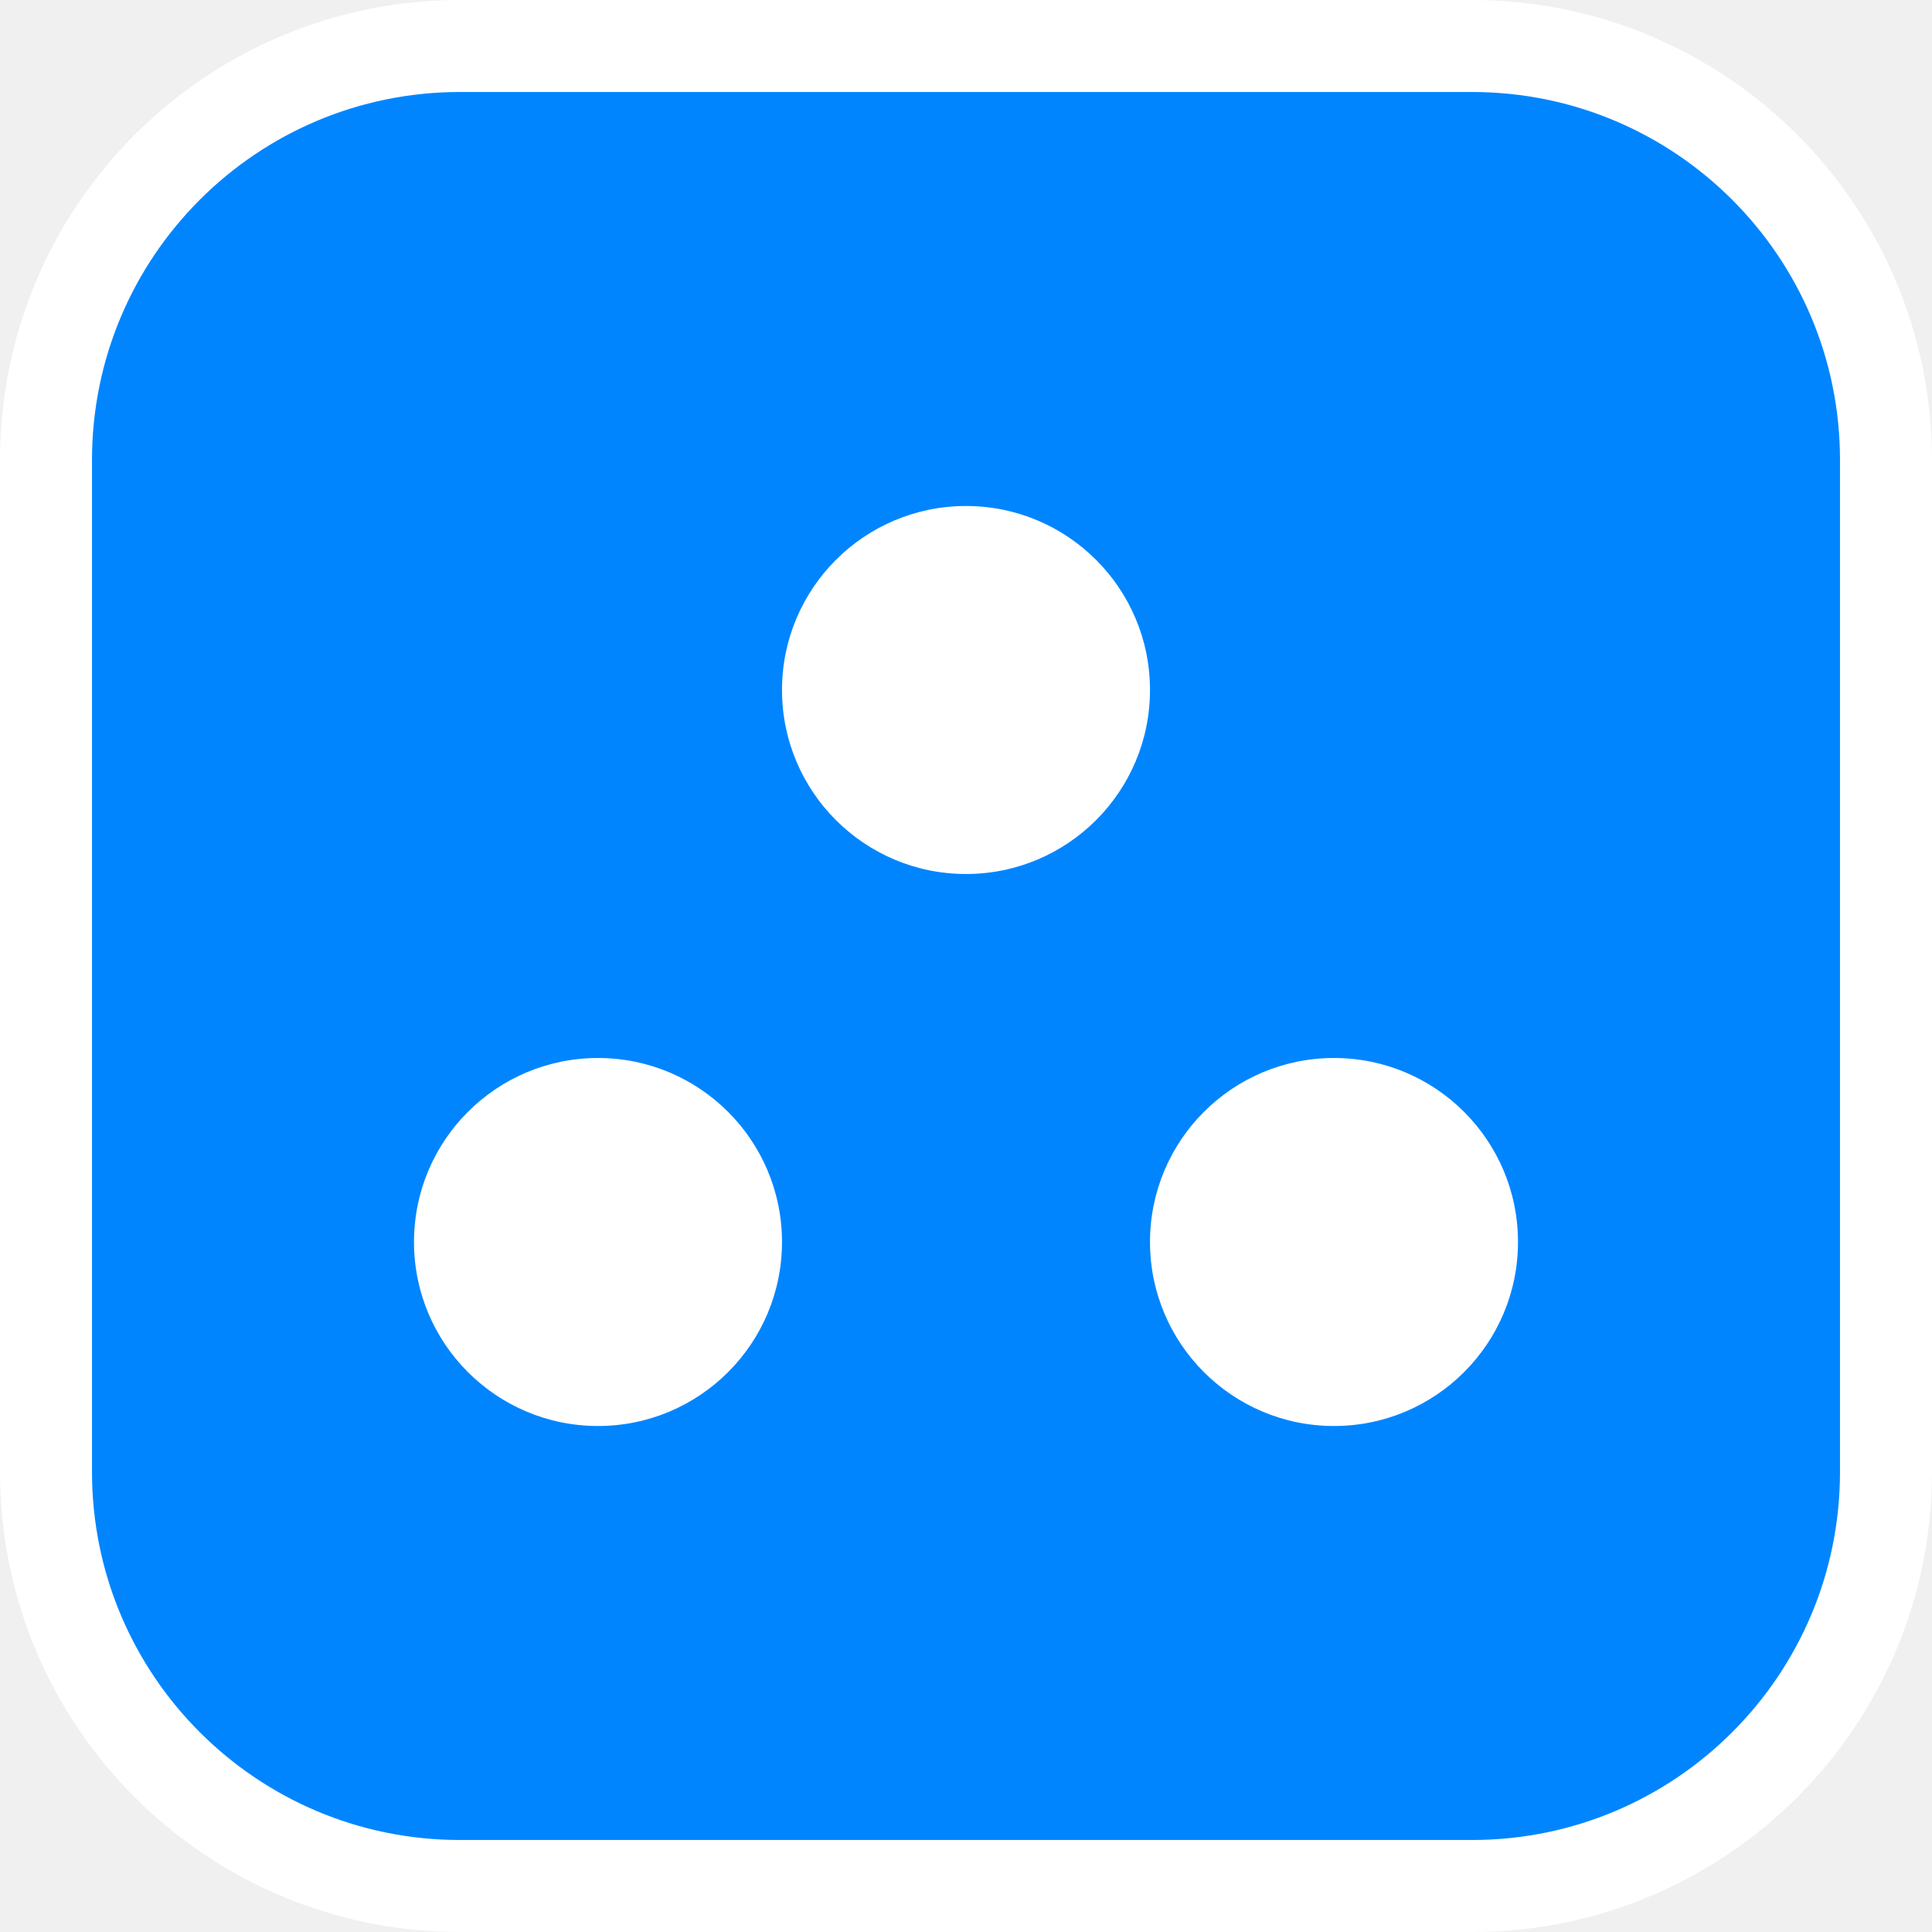
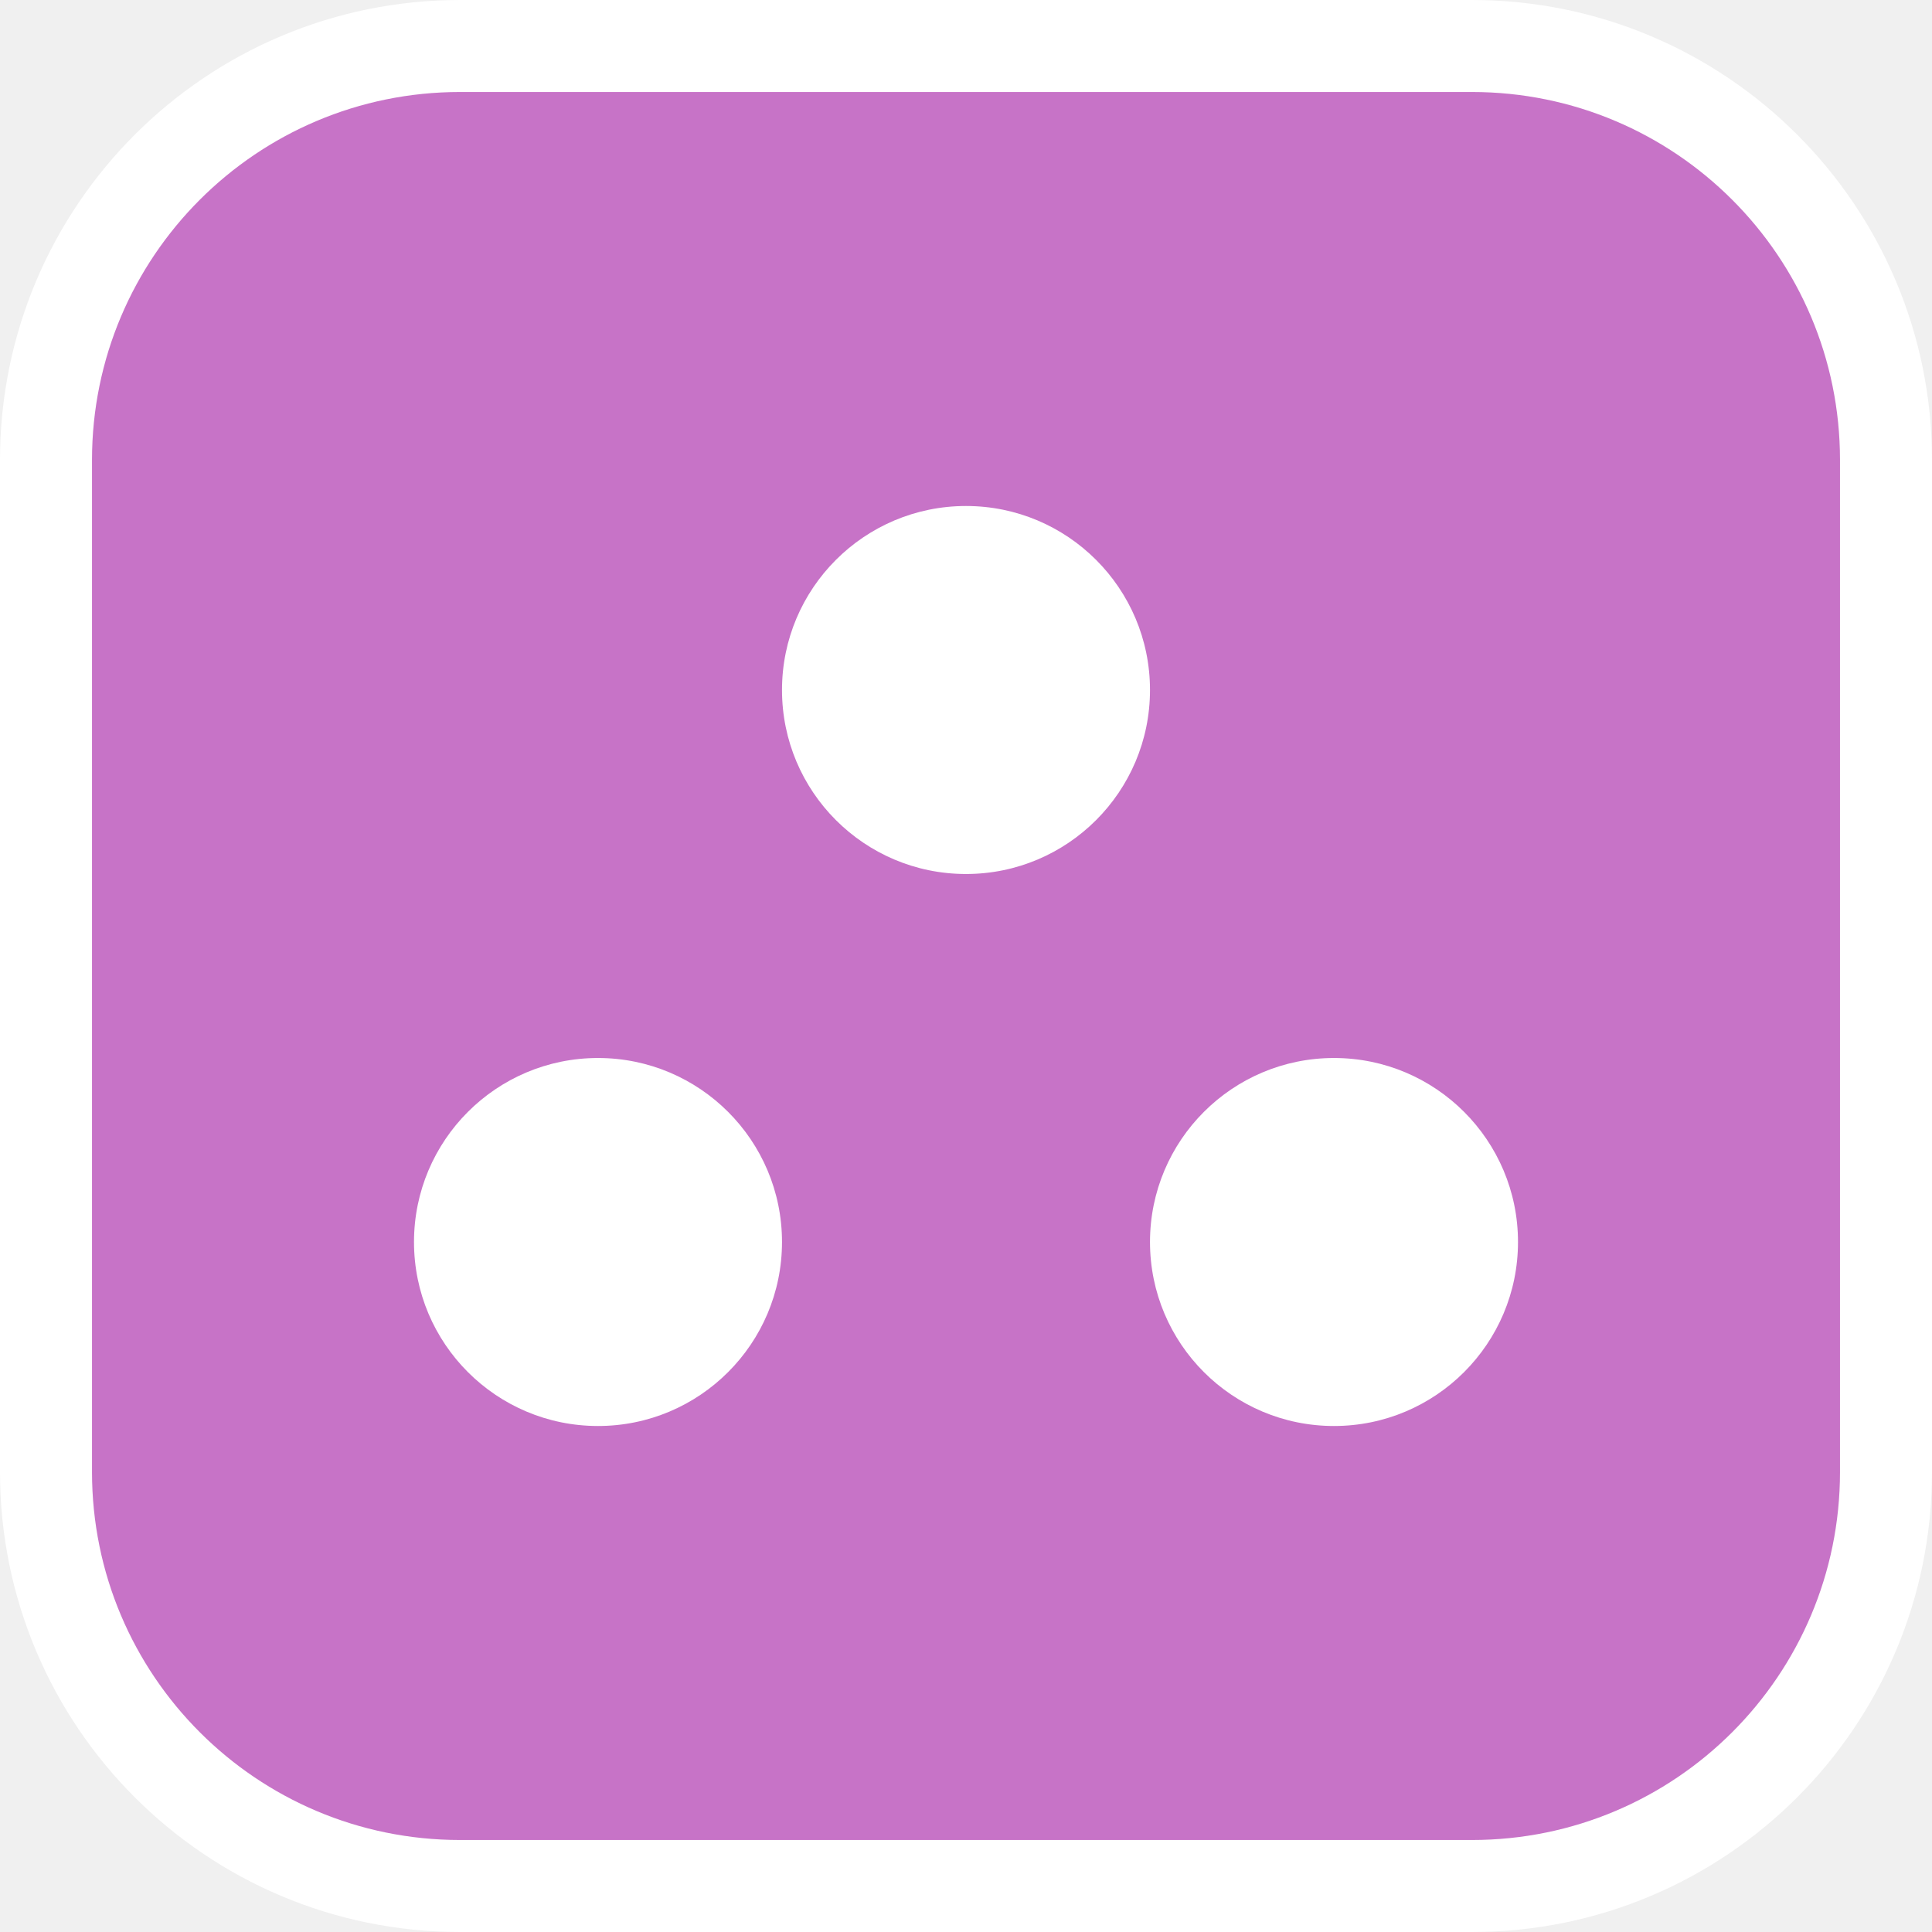
<svg xmlns="http://www.w3.org/2000/svg" viewBox="0 0 21 21" height="21" width="21">
  <rect fill="none" x="0" y="0" width="21" height="21" />
  <rect x="1" y="1" rx="4" ry="4" width="19" height="19" stroke="#ffffff" style="stroke-linejoin:round;stroke-miterlimit:4;" fill="#ffffff" stroke-width="2" />
-   <rect x="1" y="1" width="19" height="19" rx="4" ry="4" fill="#0085ff" />
+   <rect x="1" y="1" width="19" height="19" rx="4" ry="4" fill="#c773c7" />
  <path fill="#ffffff" transform="translate(3 3)" d="M9.5,4.5a2,2,0,1,1-2-2A2,2,0,0,1,9.5,4.5Zm-6,4a2,2,0,1,0,2,2A2,2,0,0,0,3.5,8.5Zm8,0a2,2,0,1,0,2,2A2,2,0,0,0,11.5,8.5Z" />
</svg>
